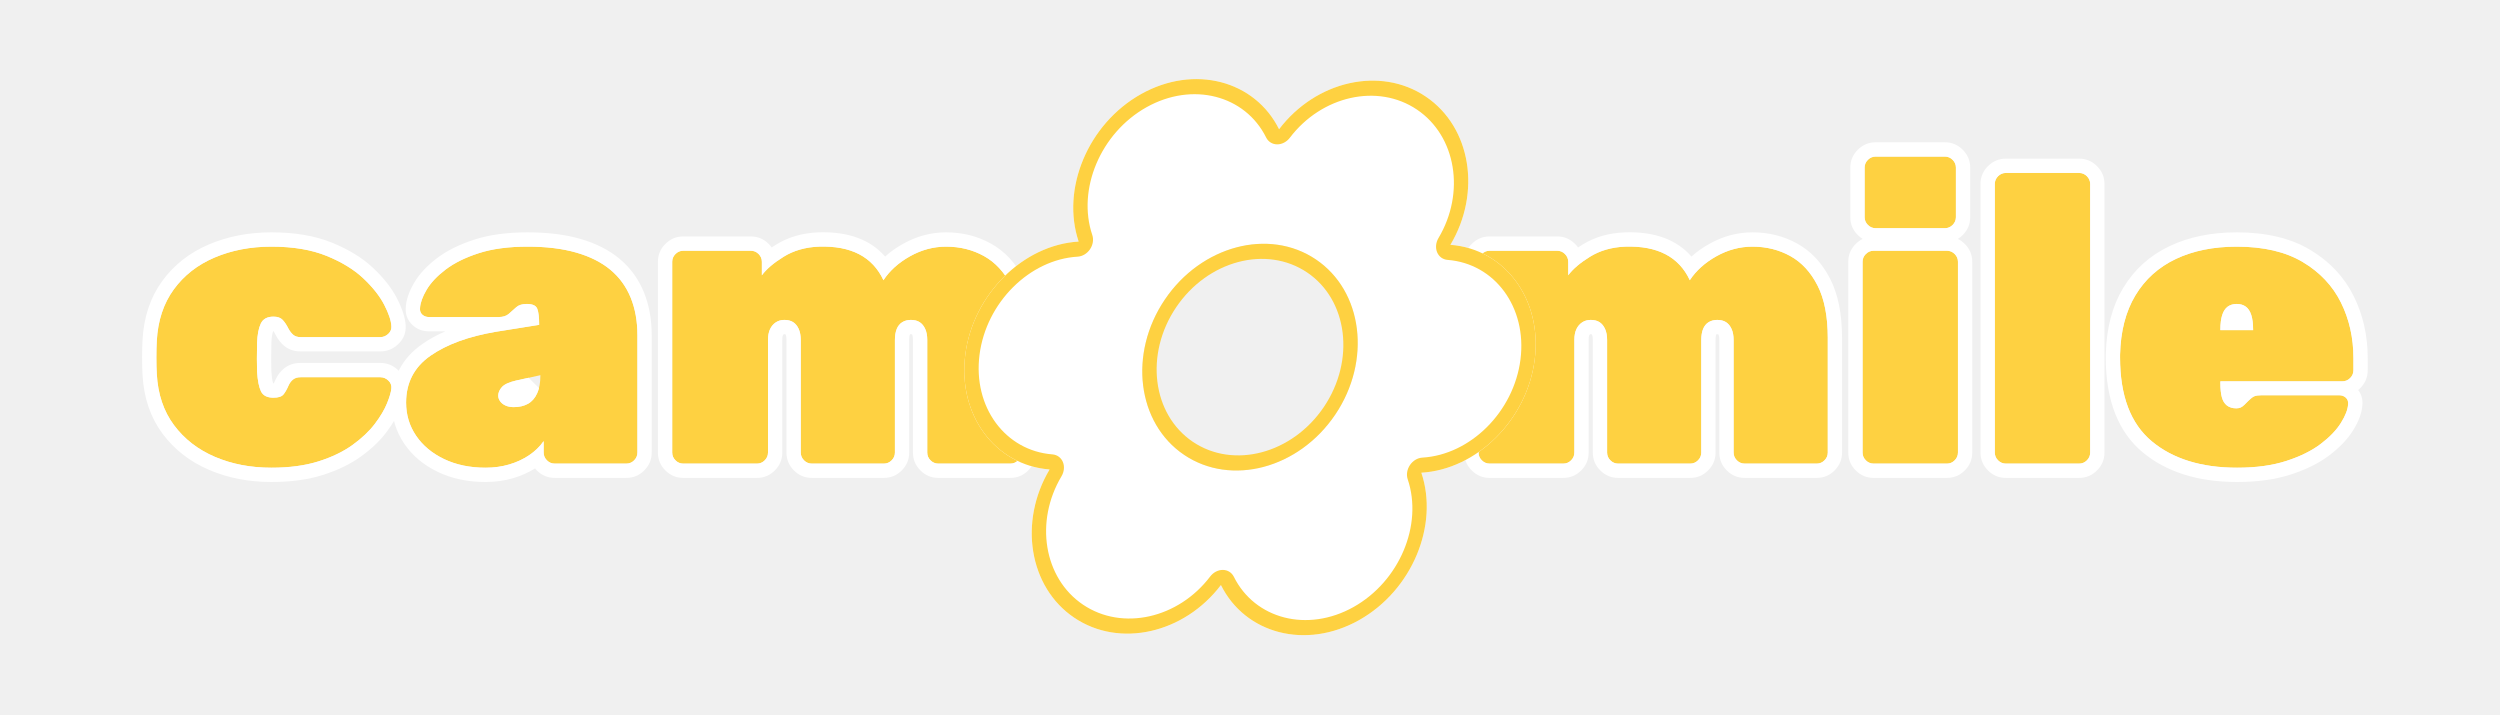
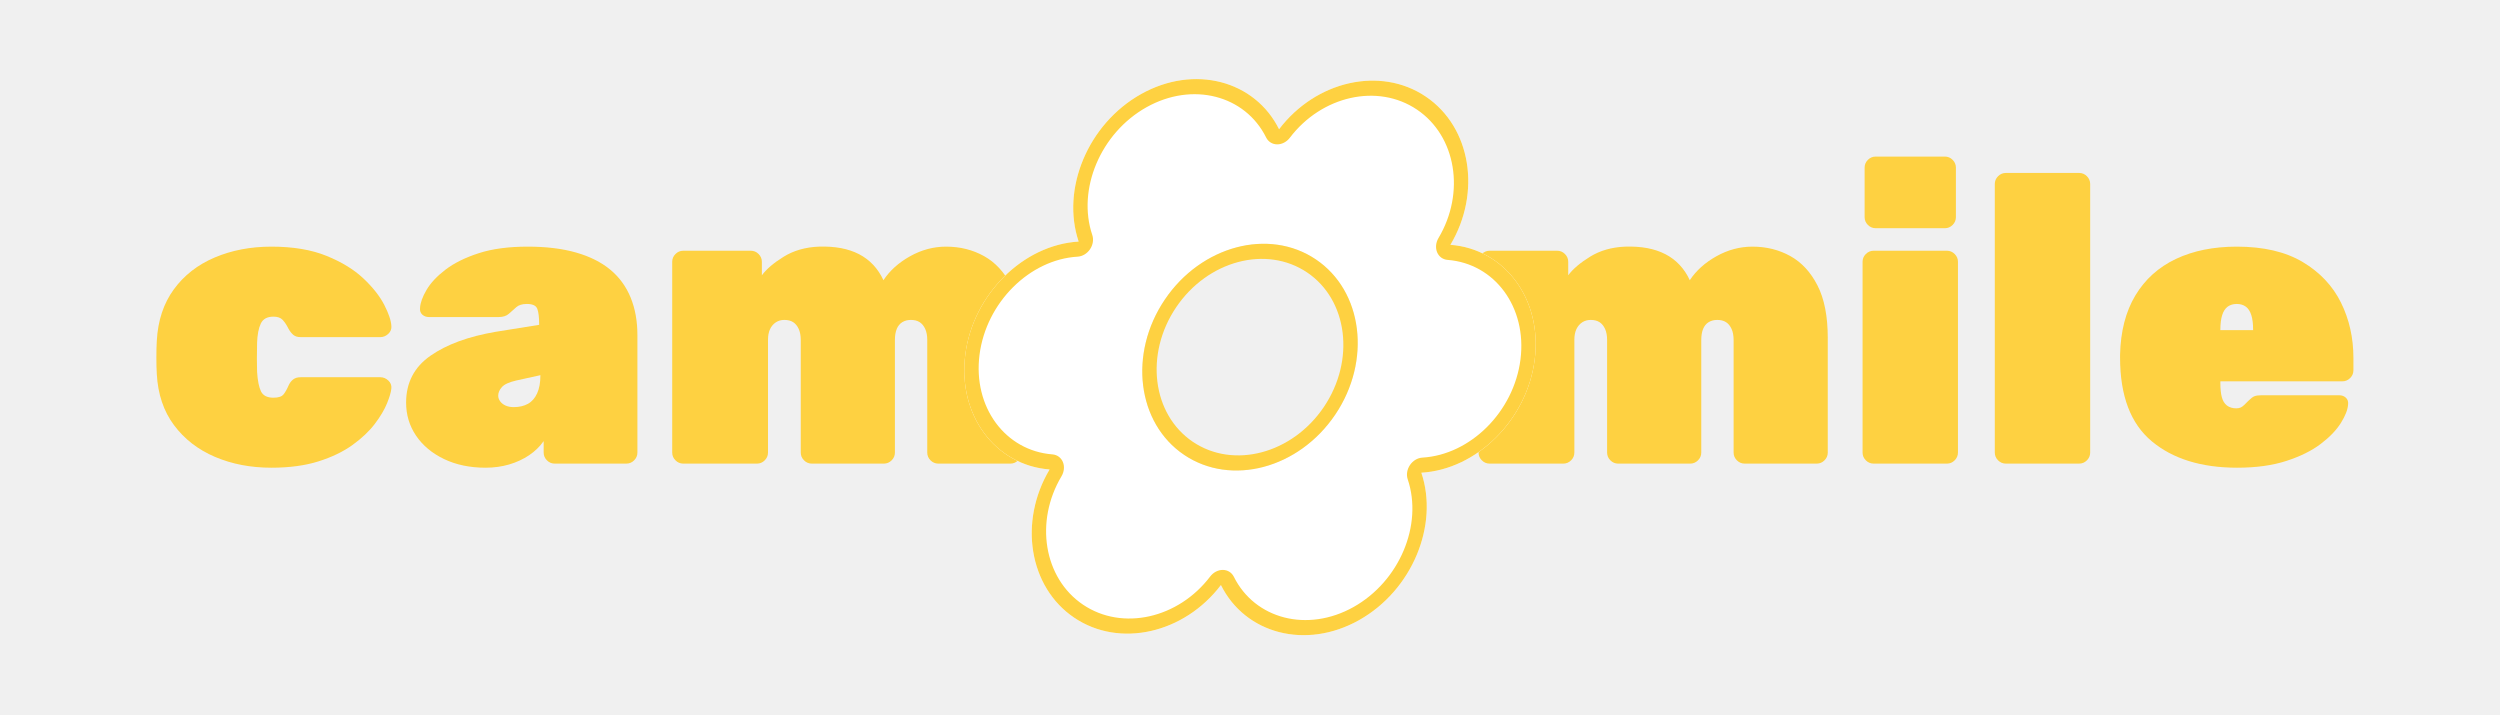
<svg xmlns="http://www.w3.org/2000/svg" width="100%" height="100%" viewBox="0 0 1750 500" version="1.1" xml:space="preserve" style="fill-rule:evenodd;clip-rule:evenodd;stroke-linejoin:round;stroke-miterlimit:2;">
  <g id="mile" transform="matrix(23.8808,0,0,23.8808,-8112.38,-6060.6)">
    <path d="M383.367,267.375C383.279,267.375 383.203,267.343 383.139,267.279C383.075,267.215 383.043,267.139 383.043,267.051L383.043,261.459C383.043,261.371 383.075,261.295 383.139,261.231C383.203,261.167 383.279,261.135 383.367,261.135L385.347,261.135C385.435,261.135 385.511,261.167 385.575,261.231C385.639,261.295 385.671,261.371 385.671,261.459L385.671,261.855C385.807,261.671 386.021,261.489 386.313,261.309C386.605,261.129 386.947,261.031 387.339,261.015C388.283,260.983 388.915,261.311 389.235,261.999C389.419,261.719 389.679,261.485 390.015,261.297C390.351,261.109 390.703,261.015 391.071,261.015C391.479,261.015 391.849,261.107 392.181,261.291C392.513,261.475 392.779,261.763 392.979,262.155C393.179,262.547 393.279,263.059 393.279,263.691L393.279,267.051C393.279,267.139 393.247,267.215 393.183,267.279C393.119,267.343 393.043,267.375 392.955,267.375L390.843,267.375C390.755,267.375 390.679,267.343 390.615,267.279C390.551,267.215 390.519,267.139 390.519,267.051L390.519,263.751C390.519,263.623 390.499,263.515 390.459,263.427C390.419,263.339 390.365,263.273 390.297,263.229C390.229,263.185 390.143,263.163 390.039,263.163C389.943,263.163 389.859,263.185 389.787,263.229C389.715,263.273 389.661,263.339 389.625,263.427C389.589,263.515 389.571,263.623 389.571,263.751L389.571,267.051C389.571,267.139 389.539,267.215 389.475,267.279C389.411,267.343 389.335,267.375 389.247,267.375L387.135,267.375C387.047,267.375 386.971,267.343 386.907,267.279C386.843,267.215 386.811,267.139 386.811,267.051L386.811,263.751C386.811,263.623 386.791,263.515 386.751,263.427C386.711,263.339 386.657,263.273 386.589,263.229C386.521,263.185 386.435,263.163 386.331,263.163C386.235,263.163 386.151,263.187 386.079,263.235C386.007,263.283 385.951,263.349 385.911,263.433C385.871,263.517 385.851,263.623 385.851,263.751L385.851,267.051C385.851,267.139 385.819,267.215 385.755,267.279C385.691,267.343 385.615,267.375 385.527,267.375L383.367,267.375Z" style="fill:rgb(254,209,65);fill-rule:nonzero;" />
-     <path d="M385.959,261.039C385.934,261.003 385.904,260.968 385.871,260.935C385.724,260.788 385.549,260.716 385.347,260.716C385.347,260.716 383.367,260.716 383.367,260.716C383.165,260.716 382.99,260.788 382.843,260.935C382.696,261.082 382.624,261.257 382.624,261.459L382.624,267.051C382.624,267.253 382.696,267.428 382.843,267.575C382.99,267.722 383.165,267.794 383.367,267.794L385.527,267.794C385.729,267.794 385.904,267.722 386.051,267.575C386.198,267.428 386.27,267.253 386.27,267.051C386.27,267.051 386.27,263.751 386.27,263.751C386.27,263.696 386.272,263.649 386.289,263.613C386.295,263.601 386.301,263.59 386.311,263.583C386.317,263.58 386.324,263.582 386.331,263.582C386.341,263.582 386.357,263.584 386.365,263.585C386.367,263.589 386.368,263.595 386.37,263.6C386.388,263.641 386.392,263.692 386.392,263.751C386.392,263.751 386.392,267.051 386.392,267.051C386.392,267.253 386.464,267.428 386.611,267.575C386.758,267.722 386.933,267.794 387.135,267.794C387.135,267.794 389.247,267.794 389.247,267.794C389.449,267.794 389.624,267.722 389.771,267.575C389.918,267.428 389.99,267.253 389.99,267.051C389.99,267.051 389.99,263.751 389.99,263.751C389.99,263.686 389.994,263.63 390.013,263.586L390.014,263.583C390.022,263.581 390.03,263.582 390.039,263.582C390.049,263.582 390.065,263.584 390.073,263.585C390.075,263.589 390.076,263.595 390.078,263.6C390.096,263.641 390.1,263.692 390.1,263.751L390.1,267.051C390.1,267.253 390.172,267.428 390.319,267.575C390.466,267.722 390.641,267.794 390.843,267.794C390.843,267.794 392.955,267.794 392.955,267.794C393.157,267.794 393.332,267.722 393.479,267.575C393.626,267.428 393.698,267.253 393.698,267.051L393.698,263.691C393.698,262.98 393.577,262.406 393.352,261.965C393.111,261.491 392.785,261.147 392.384,260.925C391.991,260.707 391.554,260.596 391.071,260.596C390.632,260.596 390.212,260.707 389.811,260.932C389.613,261.042 389.437,261.167 389.284,261.306C388.854,260.812 388.206,260.567 387.325,260.596C387.324,260.596 387.323,260.597 387.322,260.597C386.852,260.616 386.443,260.737 386.093,260.953C386.047,260.981 386.002,261.01 385.959,261.039ZM383.367,267.375C383.279,267.375 383.203,267.343 383.139,267.279C383.075,267.215 383.043,267.139 383.043,267.051L383.043,261.459C383.043,261.371 383.075,261.295 383.139,261.231C383.203,261.167 383.279,261.135 383.367,261.135L385.347,261.135C385.435,261.135 385.511,261.167 385.575,261.231C385.639,261.295 385.671,261.371 385.671,261.459L385.671,261.855C385.807,261.671 386.021,261.489 386.313,261.309C386.605,261.129 386.947,261.031 387.339,261.015C388.283,260.983 388.915,261.311 389.235,261.999C389.419,261.719 389.679,261.485 390.015,261.297C390.351,261.109 390.703,261.015 391.071,261.015C391.479,261.015 391.849,261.107 392.181,261.291C392.513,261.475 392.779,261.763 392.979,262.155C393.179,262.547 393.279,263.059 393.279,263.691L393.279,267.051C393.279,267.139 393.247,267.215 393.183,267.279C393.119,267.343 393.043,267.375 392.955,267.375L390.843,267.375C390.755,267.375 390.679,267.343 390.615,267.279C390.551,267.215 390.519,267.139 390.519,267.051L390.519,263.751C390.519,263.623 390.499,263.515 390.459,263.427C390.419,263.339 390.365,263.273 390.297,263.229C390.229,263.185 390.143,263.163 390.039,263.163C389.943,263.163 389.859,263.185 389.787,263.229C389.715,263.273 389.661,263.339 389.625,263.427C389.589,263.515 389.571,263.623 389.571,263.751L389.571,267.051C389.571,267.139 389.539,267.215 389.475,267.279C389.411,267.343 389.335,267.375 389.247,267.375L387.135,267.375C387.047,267.375 386.971,267.343 386.907,267.279C386.843,267.215 386.811,267.139 386.811,267.051L386.811,263.751C386.811,263.623 386.791,263.515 386.751,263.427C386.711,263.339 386.657,263.273 386.589,263.229C386.521,263.185 386.435,263.163 386.331,263.163C386.235,263.163 386.151,263.187 386.079,263.235C386.007,263.283 385.951,263.349 385.911,263.433C385.871,263.517 385.851,263.623 385.851,263.751L385.851,267.051C385.851,267.139 385.819,267.215 385.755,267.279C385.691,267.343 385.615,267.375 385.527,267.375L383.367,267.375Z" style="fill:white;" />
    <path d="M394.623,267.375C394.535,267.375 394.459,267.343 394.395,267.279C394.331,267.215 394.299,267.139 394.299,267.051L394.299,261.459C394.299,261.371 394.331,261.295 394.395,261.231C394.459,261.167 394.535,261.135 394.623,261.135L396.771,261.135C396.859,261.135 396.935,261.167 396.999,261.231C397.063,261.295 397.095,261.371 397.095,261.459L397.095,267.051C397.095,267.139 397.063,267.215 396.999,267.279C396.935,267.343 396.859,267.375 396.771,267.375L394.623,267.375ZM394.683,260.475C394.595,260.475 394.519,260.443 394.455,260.379C394.391,260.315 394.359,260.239 394.359,260.151L394.359,258.699C394.359,258.611 394.391,258.535 394.455,258.471C394.519,258.407 394.595,258.375 394.683,258.375L396.711,258.375C396.799,258.375 396.875,258.407 396.939,258.471C397.003,258.535 397.035,258.611 397.035,258.699L397.035,260.151C397.035,260.239 397.003,260.315 396.939,260.379C396.875,260.443 396.799,260.475 396.711,260.475L394.683,260.475Z" style="fill:rgb(254,209,65);fill-rule:nonzero;" />
-     <path d="M394.301,260.788C394.229,260.824 394.161,260.873 394.099,260.935C393.952,261.082 393.88,261.257 393.88,261.459L393.88,267.051C393.88,267.253 393.952,267.428 394.099,267.575C394.246,267.722 394.421,267.794 394.623,267.794L396.771,267.794C396.973,267.794 397.148,267.722 397.295,267.575C397.442,267.428 397.514,267.253 397.514,267.051L397.514,261.459C397.514,261.257 397.442,261.082 397.295,260.935C397.233,260.873 397.166,260.824 397.093,260.788C397.143,260.758 397.19,260.72 397.235,260.675C397.382,260.528 397.454,260.353 397.454,260.151C397.454,260.151 397.454,258.699 397.454,258.699C397.454,258.497 397.382,258.322 397.235,258.175C397.088,258.028 396.913,257.956 396.711,257.956L394.683,257.956C394.481,257.956 394.306,258.028 394.159,258.175C394.012,258.322 393.94,258.497 393.94,258.699C393.94,258.699 393.94,260.151 393.94,260.151C393.94,260.353 394.012,260.528 394.159,260.675C394.204,260.72 394.251,260.758 394.301,260.788ZM394.623,267.375C394.535,267.375 394.459,267.343 394.395,267.279C394.331,267.215 394.299,267.139 394.299,267.051L394.299,261.459C394.299,261.371 394.331,261.295 394.395,261.231C394.459,261.167 394.535,261.135 394.623,261.135L396.771,261.135C396.859,261.135 396.935,261.167 396.999,261.231C397.063,261.295 397.095,261.371 397.095,261.459L397.095,267.051C397.095,267.139 397.063,267.215 396.999,267.279C396.935,267.343 396.859,267.375 396.771,267.375L394.623,267.375ZM394.683,260.475C394.595,260.475 394.519,260.443 394.455,260.379C394.391,260.315 394.359,260.239 394.359,260.151L394.359,258.699C394.359,258.611 394.391,258.535 394.455,258.471C394.519,258.407 394.595,258.375 394.683,258.375L396.711,258.375C396.799,258.375 396.875,258.407 396.939,258.471C397.003,258.535 397.035,258.611 397.035,258.699L397.035,260.151C397.035,260.239 397.003,260.315 396.939,260.379C396.875,260.443 396.799,260.475 396.711,260.475L394.683,260.475Z" style="fill:white;" />
    <path d="M398.499,267.375C398.411,267.375 398.335,267.343 398.271,267.279C398.207,267.215 398.175,267.139 398.175,267.051L398.175,259.179C398.175,259.091 398.207,259.015 398.271,258.951C398.335,258.887 398.411,258.855 398.499,258.855L400.647,258.855C400.735,258.855 400.811,258.887 400.875,258.951C400.939,259.015 400.971,259.091 400.971,259.179L400.971,267.051C400.971,267.139 400.939,267.215 400.875,267.279C400.811,267.343 400.735,267.375 400.647,267.375L398.499,267.375Z" style="fill:rgb(254,209,65);fill-rule:nonzero;" />
-     <path d="M398.499,267.794L400.647,267.794C400.849,267.794 401.024,267.722 401.171,267.575C401.318,267.428 401.39,267.253 401.39,267.051L401.39,259.179C401.39,258.977 401.318,258.802 401.171,258.655C401.024,258.508 400.849,258.436 400.647,258.436C400.647,258.436 398.499,258.436 398.499,258.436C398.297,258.436 398.122,258.508 397.975,258.655C397.828,258.802 397.756,258.977 397.756,259.179C397.756,259.179 397.756,267.051 397.756,267.051C397.756,267.253 397.828,267.428 397.975,267.575C398.122,267.722 398.297,267.794 398.499,267.794ZM398.499,267.375C398.411,267.375 398.335,267.343 398.271,267.279C398.207,267.215 398.175,267.139 398.175,267.051L398.175,259.179C398.175,259.091 398.207,259.015 398.271,258.951C398.335,258.887 398.411,258.855 398.499,258.855L400.647,258.855C400.735,258.855 400.811,258.887 400.875,258.951C400.939,259.015 400.971,259.091 400.971,259.179L400.971,267.051C400.971,267.139 400.939,267.215 400.875,267.279C400.811,267.343 400.735,267.375 400.647,267.375L398.499,267.375Z" style="fill:white;" />
    <path d="M405.279,267.495C404.231,267.495 403.397,267.237 402.777,266.721C402.157,266.205 401.847,265.387 401.847,264.267L401.847,264.183C401.863,263.495 402.013,262.915 402.297,262.443C402.581,261.971 402.977,261.615 403.485,261.375C403.993,261.135 404.587,261.015 405.267,261.015C406.051,261.015 406.695,261.165 407.199,261.465C407.703,261.765 408.077,262.161 408.321,262.653C408.565,263.145 408.687,263.687 408.687,264.279L408.687,264.639C408.687,264.727 408.655,264.803 408.591,264.867C408.527,264.931 408.451,264.963 408.363,264.963L404.787,264.963L404.787,265.023C404.787,265.183 404.801,265.317 404.829,265.425C404.857,265.533 404.907,265.615 404.979,265.671C405.051,265.727 405.143,265.755 405.255,265.755C405.303,265.755 405.345,265.747 405.381,265.731C405.417,265.715 405.453,265.689 405.489,265.653C405.525,265.617 405.563,265.579 405.603,265.539C405.675,265.467 405.735,265.421 405.783,265.401C405.831,265.381 405.903,265.371 405.999,265.371L408.267,265.371C408.347,265.371 408.413,265.395 408.465,265.443C408.517,265.491 408.539,265.555 408.531,265.635C408.523,265.787 408.453,265.969 408.321,266.181C408.189,266.393 407.991,266.599 407.727,266.799C407.463,266.999 407.127,267.165 406.719,267.297C406.311,267.429 405.831,267.495 405.279,267.495ZM404.787,263.463L405.747,263.463L405.747,263.451C405.747,263.275 405.729,263.131 405.693,263.019C405.657,262.907 405.603,262.825 405.531,262.773C405.459,262.721 405.371,262.695 405.267,262.695C405.163,262.695 405.075,262.721 405.003,262.773C404.931,262.825 404.877,262.907 404.841,263.019C404.805,263.131 404.787,263.275 404.787,263.451L404.787,263.463Z" style="fill:rgb(254,209,65);fill-rule:nonzero;" />
-     <path d="M408.826,265.219C408.847,265.201 408.867,265.183 408.887,265.163C409.034,265.016 409.106,264.841 409.106,264.639C409.106,264.639 409.106,264.279 409.106,264.279C409.106,263.619 408.968,263.015 408.696,262.467C408.417,261.904 407.99,261.449 407.413,261.105C406.853,260.772 406.139,260.596 405.267,260.596C404.519,260.596 403.865,260.732 403.306,260.996C402.721,261.273 402.265,261.683 401.938,262.227C401.62,262.755 401.446,263.403 401.429,264.173C401.428,264.176 401.428,264.18 401.428,264.183L401.428,264.267C401.428,265.538 401.806,266.457 402.509,267.043C403.197,267.615 404.117,267.914 405.279,267.914C405.881,267.914 406.403,267.839 406.848,267.695C407.307,267.547 407.683,267.358 407.98,267.133C408.291,266.897 408.521,266.652 408.677,266.402C408.853,266.119 408.936,265.871 408.949,265.666C408.965,265.488 408.92,265.34 408.826,265.219ZM405.279,267.495C404.231,267.495 403.397,267.237 402.777,266.721C402.157,266.205 401.847,265.387 401.847,264.267L401.847,264.183C401.863,263.495 402.013,262.915 402.297,262.443C402.581,261.971 402.977,261.615 403.485,261.375C403.993,261.135 404.587,261.015 405.267,261.015C406.051,261.015 406.695,261.165 407.199,261.465C407.703,261.765 408.077,262.161 408.321,262.653C408.565,263.145 408.687,263.687 408.687,264.279L408.687,264.639C408.687,264.727 408.655,264.803 408.591,264.867C408.527,264.931 408.451,264.963 408.363,264.963L404.787,264.963L404.787,265.023C404.787,265.183 404.801,265.317 404.829,265.425C404.857,265.533 404.907,265.615 404.979,265.671C405.051,265.727 405.143,265.755 405.255,265.755C405.303,265.755 405.345,265.747 405.381,265.731C405.417,265.715 405.453,265.689 405.489,265.653C405.525,265.617 405.563,265.579 405.603,265.539C405.675,265.467 405.735,265.421 405.783,265.401C405.831,265.381 405.903,265.371 405.999,265.371L408.267,265.371C408.347,265.371 408.413,265.395 408.465,265.443C408.517,265.491 408.539,265.555 408.531,265.635C408.523,265.787 408.453,265.969 408.321,266.181C408.189,266.393 407.991,266.599 407.727,266.799C407.463,266.999 407.127,267.165 406.719,267.297C406.311,267.429 405.831,267.495 405.279,267.495ZM404.787,263.463L405.747,263.463L405.747,263.451C405.747,263.275 405.729,263.131 405.693,263.019C405.657,262.907 405.603,262.825 405.531,262.773C405.459,262.721 405.371,262.695 405.267,262.695C405.163,262.695 405.075,262.721 405.003,262.773C404.931,262.825 404.877,262.907 404.841,263.019C404.805,263.131 404.787,263.275 404.787,263.451L404.787,263.463Z" style="fill:white;" />
  </g>
  <g id="cam" transform="matrix(23.8808,0,0,23.8808,-9033.32,-6060.6)">
    <path d="M386.223,267.495C385.615,267.495 385.063,267.389 384.567,267.177C384.071,266.965 383.671,266.655 383.367,266.247C383.063,265.839 382.895,265.339 382.863,264.747C382.855,264.619 382.851,264.459 382.851,264.267C382.851,264.075 382.855,263.911 382.863,263.775C382.895,263.183 383.061,262.681 383.361,262.269C383.661,261.857 384.061,261.545 384.561,261.333C385.061,261.121 385.615,261.015 386.223,261.015C386.855,261.015 387.393,261.105 387.837,261.285C388.281,261.465 388.641,261.685 388.917,261.945C389.193,262.205 389.397,262.463 389.529,262.719C389.661,262.975 389.731,263.183 389.739,263.343C389.747,263.431 389.717,263.507 389.649,263.571C389.581,263.635 389.503,263.667 389.415,263.667L387.075,263.667C386.987,263.667 386.917,263.645 386.865,263.601C386.813,263.557 386.767,263.499 386.727,263.427C386.671,263.315 386.613,263.227 386.553,263.163C386.493,263.099 386.403,263.067 386.283,263.067C386.099,263.067 385.975,263.135 385.911,263.271C385.847,263.407 385.811,263.595 385.803,263.835C385.795,264.179 385.795,264.463 385.803,264.687C385.819,264.943 385.857,265.133 385.917,265.257C385.977,265.381 386.099,265.443 386.283,265.443C386.427,265.443 386.525,265.411 386.577,265.347C386.629,265.283 386.679,265.195 386.727,265.083C386.759,265.011 386.803,264.953 386.859,264.909C386.915,264.865 386.987,264.843 387.075,264.843L389.415,264.843C389.503,264.843 389.581,264.875 389.649,264.939C389.717,265.003 389.747,265.079 389.739,265.167C389.731,265.271 389.689,265.417 389.613,265.605C389.537,265.793 389.417,265.995 389.253,266.211C389.089,266.427 388.871,266.633 388.599,266.829C388.327,267.025 387.995,267.185 387.603,267.309C387.211,267.433 386.751,267.495 386.223,267.495Z" style="fill:rgb(254,209,65);fill-rule:nonzero;" />
-     <path d="M386.291,265.024L386.283,265.024L386.274,265.024C386.245,264.937 386.231,264.817 386.221,264.667C386.214,264.45 386.214,264.177 386.222,263.847C386.227,263.699 386.241,263.578 386.275,263.486L386.278,263.486C386.303,263.521 386.328,263.564 386.353,263.614C386.355,263.62 386.358,263.625 386.361,263.63C386.428,263.751 386.507,263.847 386.595,263.921C386.715,264.022 386.872,264.086 387.075,264.086C387.075,264.086 389.415,264.086 389.415,264.086C389.611,264.086 389.785,264.018 389.936,263.876C390.104,263.718 390.174,263.529 390.157,263.313C390.145,263.112 390.067,262.848 389.901,262.527C389.75,262.234 389.52,261.937 389.204,261.64C388.895,261.348 388.493,261.099 387.994,260.897C387.507,260.699 386.917,260.596 386.223,260.596C385.555,260.596 384.947,260.715 384.398,260.947C383.824,261.191 383.367,261.55 383.023,262.022C382.678,262.496 382.482,263.071 382.445,263.751C382.437,263.894 382.432,264.066 382.432,264.267C382.432,264.469 382.437,264.638 382.445,264.773C382.482,265.453 382.681,266.027 383.031,266.497C383.379,266.964 383.835,267.32 384.403,267.562C384.948,267.795 385.555,267.914 386.223,267.914C386.8,267.914 387.301,267.844 387.729,267.708C388.168,267.569 388.539,267.388 388.844,267.169C389.153,266.946 389.4,266.71 389.587,266.464C389.776,266.214 389.913,265.979 390.001,265.762C390.098,265.523 390.146,265.335 390.156,265.202C390.176,264.984 390.105,264.793 389.936,264.634C389.785,264.492 389.611,264.424 389.415,264.424L387.075,264.424C386.881,264.424 386.724,264.482 386.6,264.58C386.493,264.664 386.406,264.774 386.344,264.913C386.344,264.915 386.343,264.916 386.342,264.918C386.325,264.958 386.309,264.993 386.291,265.024ZM386.223,267.495C385.615,267.495 385.063,267.389 384.567,267.177C384.071,266.965 383.671,266.655 383.367,266.247C383.063,265.839 382.895,265.339 382.863,264.747C382.855,264.619 382.851,264.459 382.851,264.267C382.851,264.075 382.855,263.911 382.863,263.775C382.895,263.183 383.061,262.681 383.361,262.269C383.661,261.857 384.061,261.545 384.561,261.333C385.061,261.121 385.615,261.015 386.223,261.015C386.855,261.015 387.393,261.105 387.837,261.285C388.281,261.465 388.641,261.685 388.917,261.945C389.193,262.205 389.397,262.463 389.529,262.719C389.661,262.975 389.731,263.183 389.739,263.343C389.747,263.431 389.717,263.507 389.649,263.571C389.581,263.635 389.503,263.667 389.415,263.667L387.075,263.667C386.987,263.667 386.917,263.645 386.865,263.601C386.813,263.557 386.767,263.499 386.727,263.427C386.671,263.315 386.613,263.227 386.553,263.163C386.493,263.099 386.403,263.067 386.283,263.067C386.099,263.067 385.975,263.135 385.911,263.271C385.847,263.407 385.811,263.595 385.803,263.835C385.795,264.179 385.795,264.463 385.803,264.687C385.819,264.943 385.857,265.133 385.917,265.257C385.977,265.381 386.099,265.443 386.283,265.443C386.427,265.443 386.525,265.411 386.577,265.347C386.629,265.283 386.679,265.195 386.727,265.083C386.759,265.011 386.803,264.953 386.859,264.909C386.915,264.865 386.987,264.843 387.075,264.843L389.415,264.843C389.503,264.843 389.581,264.875 389.649,264.939C389.717,265.003 389.747,265.079 389.739,265.167C389.731,265.271 389.689,265.417 389.613,265.605C389.537,265.793 389.417,265.995 389.253,266.211C389.089,266.427 388.871,266.633 388.599,266.829C388.327,267.025 387.995,267.185 387.603,267.309C387.211,267.433 386.751,267.495 386.223,267.495Z" style="fill:white;" />
    <path d="M392.499,267.495C392.043,267.495 391.639,267.411 391.287,267.243C390.935,267.075 390.661,266.847 390.465,266.559C390.269,266.271 390.171,265.947 390.171,265.587C390.171,265.003 390.409,264.545 390.885,264.213C391.361,263.881 391.999,263.647 392.799,263.511L394.071,263.307L394.071,263.295C394.071,263.087 394.053,262.935 394.017,262.839C393.981,262.743 393.879,262.695 393.711,262.695C393.575,262.695 393.471,262.727 393.399,262.791C393.327,262.855 393.255,262.919 393.183,262.983C393.111,263.047 393.011,263.079 392.883,263.079L390.843,263.079C390.763,263.079 390.697,263.055 390.645,263.007C390.593,262.959 390.571,262.895 390.579,262.815C390.587,262.663 390.651,262.485 390.771,262.281C390.891,262.077 391.077,261.879 391.329,261.687C391.581,261.495 391.905,261.335 392.301,261.207C392.697,261.079 393.175,261.015 393.735,261.015C394.279,261.015 394.753,261.073 395.157,261.189C395.561,261.305 395.895,261.473 396.159,261.693C396.423,261.913 396.621,262.185 396.753,262.509C396.885,262.833 396.951,263.199 396.951,263.607L396.951,267.051C396.951,267.139 396.919,267.215 396.855,267.279C396.791,267.343 396.715,267.375 396.627,267.375L394.527,267.375C394.439,267.375 394.363,267.343 394.299,267.279C394.235,267.215 394.203,267.139 394.203,267.051L394.203,266.715C394.091,266.875 393.949,267.013 393.777,267.129C393.605,267.245 393.411,267.335 393.195,267.399C392.979,267.463 392.747,267.495 392.499,267.495ZM393.327,265.719C393.487,265.719 393.625,265.687 393.741,265.623C393.857,265.559 393.947,265.457 394.011,265.317C394.075,265.177 394.107,265.003 394.107,264.795L394.107,264.783L393.399,264.939C393.191,264.987 393.051,265.051 392.979,265.131C392.907,265.211 392.871,265.295 392.871,265.383C392.871,265.439 392.889,265.493 392.925,265.545C392.961,265.597 393.013,265.639 393.081,265.671C393.149,265.703 393.231,265.719 393.327,265.719Z" style="fill:rgb(254,209,65);fill-rule:nonzero;" />
-     <path d="M391.321,263.498C391.07,263.606 390.845,263.73 390.646,263.87C390.05,264.285 389.752,264.857 389.752,265.587C389.752,266.034 389.875,266.437 390.119,266.795C390.355,267.141 390.683,267.419 391.107,267.621C391.511,267.814 391.975,267.914 392.499,267.914C392.79,267.914 393.061,267.875 393.314,267.8C393.547,267.731 393.759,267.636 393.95,267.516C393.966,267.536 393.984,267.556 394.003,267.575C394.15,267.722 394.325,267.794 394.527,267.794L396.627,267.794C396.829,267.794 397.004,267.722 397.151,267.575C397.298,267.428 397.37,267.253 397.37,267.051L397.37,263.607C397.37,263.14 397.292,262.722 397.141,262.351C396.982,261.962 396.744,261.635 396.427,261.371C396.123,261.117 395.739,260.92 395.273,260.786C394.836,260.661 394.323,260.596 393.735,260.596C393.125,260.596 392.604,260.669 392.172,260.809C391.725,260.953 391.36,261.137 391.075,261.354C390.773,261.584 390.554,261.824 390.41,262.069C390.251,262.34 390.174,262.58 390.162,262.783C390.142,263.005 390.215,263.18 390.361,263.315C390.488,263.432 390.647,263.498 390.843,263.498L391.321,263.498ZM392.499,267.495C392.043,267.495 391.639,267.411 391.287,267.243C390.935,267.075 390.661,266.847 390.465,266.559C390.269,266.271 390.171,265.947 390.171,265.587C390.171,265.003 390.409,264.545 390.885,264.213C391.361,263.881 391.999,263.647 392.799,263.511L394.071,263.307L394.071,263.295C394.071,263.087 394.053,262.935 394.017,262.839C393.981,262.743 393.879,262.695 393.711,262.695C393.575,262.695 393.471,262.727 393.399,262.791C393.327,262.855 393.255,262.919 393.183,262.983C393.111,263.047 393.011,263.079 392.883,263.079L390.843,263.079C390.763,263.079 390.697,263.055 390.645,263.007C390.593,262.959 390.571,262.895 390.579,262.815C390.587,262.663 390.651,262.485 390.771,262.281C390.891,262.077 391.077,261.879 391.329,261.687C391.581,261.495 391.905,261.335 392.301,261.207C392.697,261.079 393.175,261.015 393.735,261.015C394.279,261.015 394.753,261.073 395.157,261.189C395.561,261.305 395.895,261.473 396.159,261.693C396.423,261.913 396.621,262.185 396.753,262.509C396.885,262.833 396.951,263.199 396.951,263.607L396.951,267.051C396.951,267.139 396.919,267.215 396.855,267.279C396.791,267.343 396.715,267.375 396.627,267.375L394.527,267.375C394.439,267.375 394.363,267.343 394.299,267.279C394.235,267.215 394.203,267.139 394.203,267.051L394.203,266.715C394.091,266.875 393.949,267.013 393.777,267.129C393.605,267.245 393.411,267.335 393.195,267.399C392.979,267.463 392.747,267.495 392.499,267.495ZM393.764,264.859L393.399,264.939C393.191,264.987 393.051,265.051 392.979,265.131C392.907,265.211 392.871,265.295 392.871,265.383C392.871,265.439 392.889,265.493 392.925,265.545C392.961,265.597 393.013,265.639 393.081,265.671C393.149,265.703 393.231,265.719 393.327,265.719C393.487,265.719 393.625,265.687 393.741,265.623C393.857,265.559 393.947,265.457 394.011,265.317C394.033,265.269 394.051,265.217 394.066,265.16L393.764,264.859Z" style="fill:white;" />
    <path d="M398.295,267.375C398.207,267.375 398.131,267.343 398.067,267.279C398.003,267.215 397.971,267.139 397.971,267.051L397.971,261.459C397.971,261.371 398.003,261.295 398.067,261.231C398.131,261.167 398.207,261.135 398.295,261.135L400.275,261.135C400.363,261.135 400.439,261.167 400.503,261.231C400.567,261.295 400.599,261.371 400.599,261.459L400.599,261.855C400.735,261.671 400.949,261.489 401.241,261.309C401.533,261.129 401.875,261.031 402.267,261.015C403.211,260.983 403.843,261.311 404.163,261.999C404.347,261.719 404.607,261.485 404.943,261.297C405.279,261.109 405.631,261.015 405.999,261.015C406.407,261.015 406.777,261.107 407.109,261.291C407.441,261.475 407.707,261.763 407.907,262.155C408.107,262.547 408.207,263.059 408.207,263.691L408.207,267.051C408.207,267.139 408.175,267.215 408.111,267.279C408.047,267.343 407.971,267.375 407.883,267.375L405.771,267.375C405.683,267.375 405.607,267.343 405.543,267.279C405.479,267.215 405.447,267.139 405.447,267.051L405.447,263.751C405.447,263.623 405.427,263.515 405.387,263.427C405.347,263.339 405.293,263.273 405.225,263.229C405.157,263.185 405.071,263.163 404.967,263.163C404.871,263.163 404.787,263.185 404.715,263.229C404.643,263.273 404.589,263.339 404.553,263.427C404.517,263.515 404.499,263.623 404.499,263.751L404.499,267.051C404.499,267.139 404.467,267.215 404.403,267.279C404.339,267.343 404.263,267.375 404.175,267.375L402.063,267.375C401.975,267.375 401.899,267.343 401.835,267.279C401.771,267.215 401.739,267.139 401.739,267.051L401.739,263.751C401.739,263.623 401.719,263.515 401.679,263.427C401.639,263.339 401.585,263.273 401.517,263.229C401.449,263.185 401.363,263.163 401.259,263.163C401.163,263.163 401.079,263.187 401.007,263.235C400.935,263.283 400.879,263.349 400.839,263.433C400.799,263.517 400.779,263.623 400.779,263.751L400.779,267.051C400.779,267.139 400.747,267.215 400.683,267.279C400.619,267.343 400.543,267.375 400.455,267.375L398.295,267.375Z" style="fill:rgb(254,209,65);fill-rule:nonzero;" />
-     <path d="M400.887,261.039C400.862,261.003 400.832,260.968 400.799,260.935C400.652,260.788 400.477,260.716 400.275,260.716C400.275,260.716 398.295,260.716 398.295,260.716C398.093,260.716 397.918,260.788 397.771,260.935C397.624,261.082 397.552,261.257 397.552,261.459C397.552,261.459 397.552,267.051 397.552,267.051C397.552,267.253 397.624,267.428 397.771,267.575C397.918,267.722 398.093,267.794 398.295,267.794L400.455,267.794C400.657,267.794 400.832,267.722 400.979,267.575C401.126,267.428 401.198,267.253 401.198,267.051L401.198,263.751C401.198,263.696 401.2,263.649 401.217,263.613C401.223,263.601 401.229,263.59 401.239,263.583C401.245,263.58 401.252,263.582 401.259,263.582C401.269,263.582 401.285,263.584 401.293,263.585C401.295,263.589 401.296,263.595 401.298,263.6C401.316,263.641 401.32,263.692 401.32,263.751C401.32,263.751 401.32,267.051 401.32,267.051C401.32,267.253 401.392,267.428 401.539,267.575C401.686,267.722 401.861,267.794 402.063,267.794L404.175,267.794C404.377,267.794 404.552,267.722 404.699,267.575C404.846,267.428 404.918,267.253 404.918,267.051C404.918,267.051 404.918,263.751 404.918,263.751C404.918,263.686 404.922,263.63 404.941,263.586L404.942,263.583C404.95,263.581 404.958,263.582 404.967,263.582C404.977,263.582 404.993,263.584 405.001,263.585C405.003,263.589 405.004,263.595 405.006,263.6C405.024,263.641 405.028,263.692 405.028,263.751L405.028,267.051C405.028,267.253 405.1,267.428 405.247,267.575C405.394,267.722 405.569,267.794 405.771,267.794L407.883,267.794C408.085,267.794 408.26,267.722 408.407,267.575C408.554,267.428 408.626,267.253 408.626,267.051C408.626,267.051 408.626,263.691 408.626,263.691C408.626,262.98 408.505,262.406 408.28,261.965C408.039,261.491 407.713,261.147 407.312,260.925C406.919,260.707 406.482,260.596 405.999,260.596C405.56,260.596 405.14,260.707 404.739,260.932C404.541,261.042 404.365,261.167 404.212,261.306C403.782,260.812 403.134,260.567 402.253,260.596C402.252,260.596 402.251,260.597 402.25,260.597C401.78,260.616 401.371,260.737 401.021,260.953C400.975,260.981 400.93,261.01 400.887,261.039ZM398.295,267.375C398.207,267.375 398.131,267.343 398.067,267.279C398.003,267.215 397.971,267.139 397.971,267.051L397.971,261.459C397.971,261.371 398.003,261.295 398.067,261.231C398.131,261.167 398.207,261.135 398.295,261.135L400.275,261.135C400.363,261.135 400.439,261.167 400.503,261.231C400.567,261.295 400.599,261.371 400.599,261.459L400.599,261.855C400.735,261.671 400.949,261.489 401.241,261.309C401.533,261.129 401.875,261.031 402.267,261.015C403.211,260.983 403.843,261.311 404.163,261.999C404.347,261.719 404.607,261.485 404.943,261.297C405.279,261.109 405.631,261.015 405.999,261.015C406.407,261.015 406.777,261.107 407.109,261.291C407.441,261.475 407.707,261.763 407.907,262.155C408.107,262.547 408.207,263.059 408.207,263.691L408.207,267.051C408.207,267.139 408.175,267.215 408.111,267.279C408.047,267.343 407.971,267.375 407.883,267.375L405.771,267.375C405.683,267.375 405.607,267.343 405.543,267.279C405.479,267.215 405.447,267.139 405.447,267.051L405.447,263.751C405.447,263.623 405.427,263.515 405.387,263.427C405.347,263.339 405.293,263.273 405.225,263.229C405.157,263.185 405.071,263.163 404.967,263.163C404.871,263.163 404.787,263.185 404.715,263.229C404.643,263.273 404.589,263.339 404.553,263.427C404.517,263.515 404.499,263.623 404.499,263.751L404.499,267.051C404.499,267.139 404.467,267.215 404.403,267.279C404.339,267.343 404.263,267.375 404.175,267.375L402.063,267.375C401.975,267.375 401.899,267.343 401.835,267.279C401.771,267.215 401.739,267.139 401.739,267.051L401.739,263.751C401.739,263.623 401.719,263.515 401.679,263.427C401.639,263.339 401.585,263.273 401.517,263.229C401.449,263.185 401.363,263.163 401.259,263.163C401.163,263.163 401.079,263.187 401.007,263.235C400.935,263.283 400.879,263.349 400.839,263.433C400.799,263.517 400.779,263.623 400.779,263.751L400.779,267.051C400.779,267.139 400.747,267.215 400.683,267.279C400.619,267.343 400.543,267.375 400.455,267.375L398.295,267.375Z" style="fill:white;" />
  </g>
  <g id="Camomile-logo-mark" transform="matrix(1,0,0,1,875,250)">
    <g transform="matrix(1,0,0,1,-250,-250)">
      <path id="Petals" d="M270.35,90.476C296.027,56.649 341.23,46.154 373.028,67.602C404.826,89.05 412.029,134.893 390.284,171.372C428.362,174.322 454.694,209.444 449.298,251.738C443.903,294.032 408.678,328.617 369.934,330.897C382.334,367.673 363.464,413.289 326.27,434.135C289.077,454.982 246.649,443.723 229.65,409.524C203.972,443.351 158.77,453.845 126.971,432.397C95.172,410.949 87.971,365.107 109.715,328.627C71.638,325.677 45.305,290.555 50.701,248.261C56.096,205.967 91.321,171.383 130.065,169.103C117.665,132.326 136.535,86.71 173.729,65.864C210.923,45.018 253.351,56.276 270.35,90.476ZM296.135,181.601C263.207,159.391 215.8,172.006 190.337,209.757C164.874,247.508 170.935,296.188 203.864,318.399C236.793,340.61 284.199,327.993 309.662,290.243C335.125,252.493 329.064,203.811 296.135,181.601Z" style="fill:white;" />
      <path id="Petals-stroke" d="M270.35,90.473C296.026,56.647 341.23,46.152 373.028,67.6C404.826,89.048 412.028,134.891 390.285,171.37C428.361,174.32 454.693,209.441 449.298,251.735C443.903,294.029 408.678,328.616 369.933,330.894C382.333,367.672 363.462,413.287 326.269,434.133C289.076,454.979 246.647,443.721 229.649,409.523C203.97,443.349 158.768,453.843 126.97,432.395C95.172,410.947 87.969,365.105 109.715,328.625C71.637,325.675 45.305,290.553 50.7,248.259C56.095,205.965 91.32,171.381 130.065,169.1C117.665,132.325 136.535,86.708 173.729,65.862C210.923,45.016 253.351,56.274 270.351,90.473L270.35,90.473ZM261.308,96.266C262.781,99.228 265.666,101.026 269,101.054C272.333,101.083 275.67,99.342 277.895,96.413C300.143,67.1 339.323,58.136 366.875,76.72C394.427,95.304 400.795,134.99 381.952,166.6C380.068,169.76 379.704,173.505 380.98,176.586C382.255,179.666 385.003,181.668 388.3,181.923C421.293,184.48 444.007,215.002 439.333,251.651C434.657,288.299 404.215,318.353 370.641,320.331C367.287,320.526 364.035,322.48 361.979,325.529C359.921,328.579 359.329,332.325 360.403,335.509C371.148,367.377 354.684,406.864 322.456,424.927C290.226,442.99 253.421,433.362 238.69,403.728C237.219,400.768 234.332,398.969 231,398.941C227.665,398.911 224.327,400.655 222.103,403.585C199.855,432.895 160.675,441.859 133.123,423.274C105.571,404.689 99.203,365.004 118.046,333.397C119.929,330.237 120.294,326.489 119.02,323.409C117.743,320.329 114.997,318.327 111.698,318.071C78.705,315.514 55.99,284.995 60.665,248.347C65.339,211.698 95.783,181.641 129.355,179.666C132.71,179.468 135.961,177.516 138.019,174.466C140.076,171.416 140.669,167.67 139.594,164.486C128.85,132.617 145.313,93.133 177.542,75.07C209.77,57.007 246.577,66.633 261.308,96.266Z" style="fill:rgb(254,209,65);" />
      <path id="Disk-stroke" d="M296.134,181.603C263.202,159.39 215.804,172.003 190.339,209.758C164.874,247.513 170.933,296.184 203.866,318.397C236.799,340.61 284.196,327.996 309.661,290.242C335.126,252.488 329.067,203.816 296.134,181.602L296.134,181.603ZM289.986,190.719C318.519,209.965 323.773,252.167 301.709,284.878C279.645,317.589 238.547,328.526 210.014,309.281C181.481,290.036 176.227,247.833 198.291,215.121C220.355,182.409 261.453,171.473 289.986,190.719Z" style="fill:rgb(254,209,65);" />
    </g>
  </g>
</svg>
